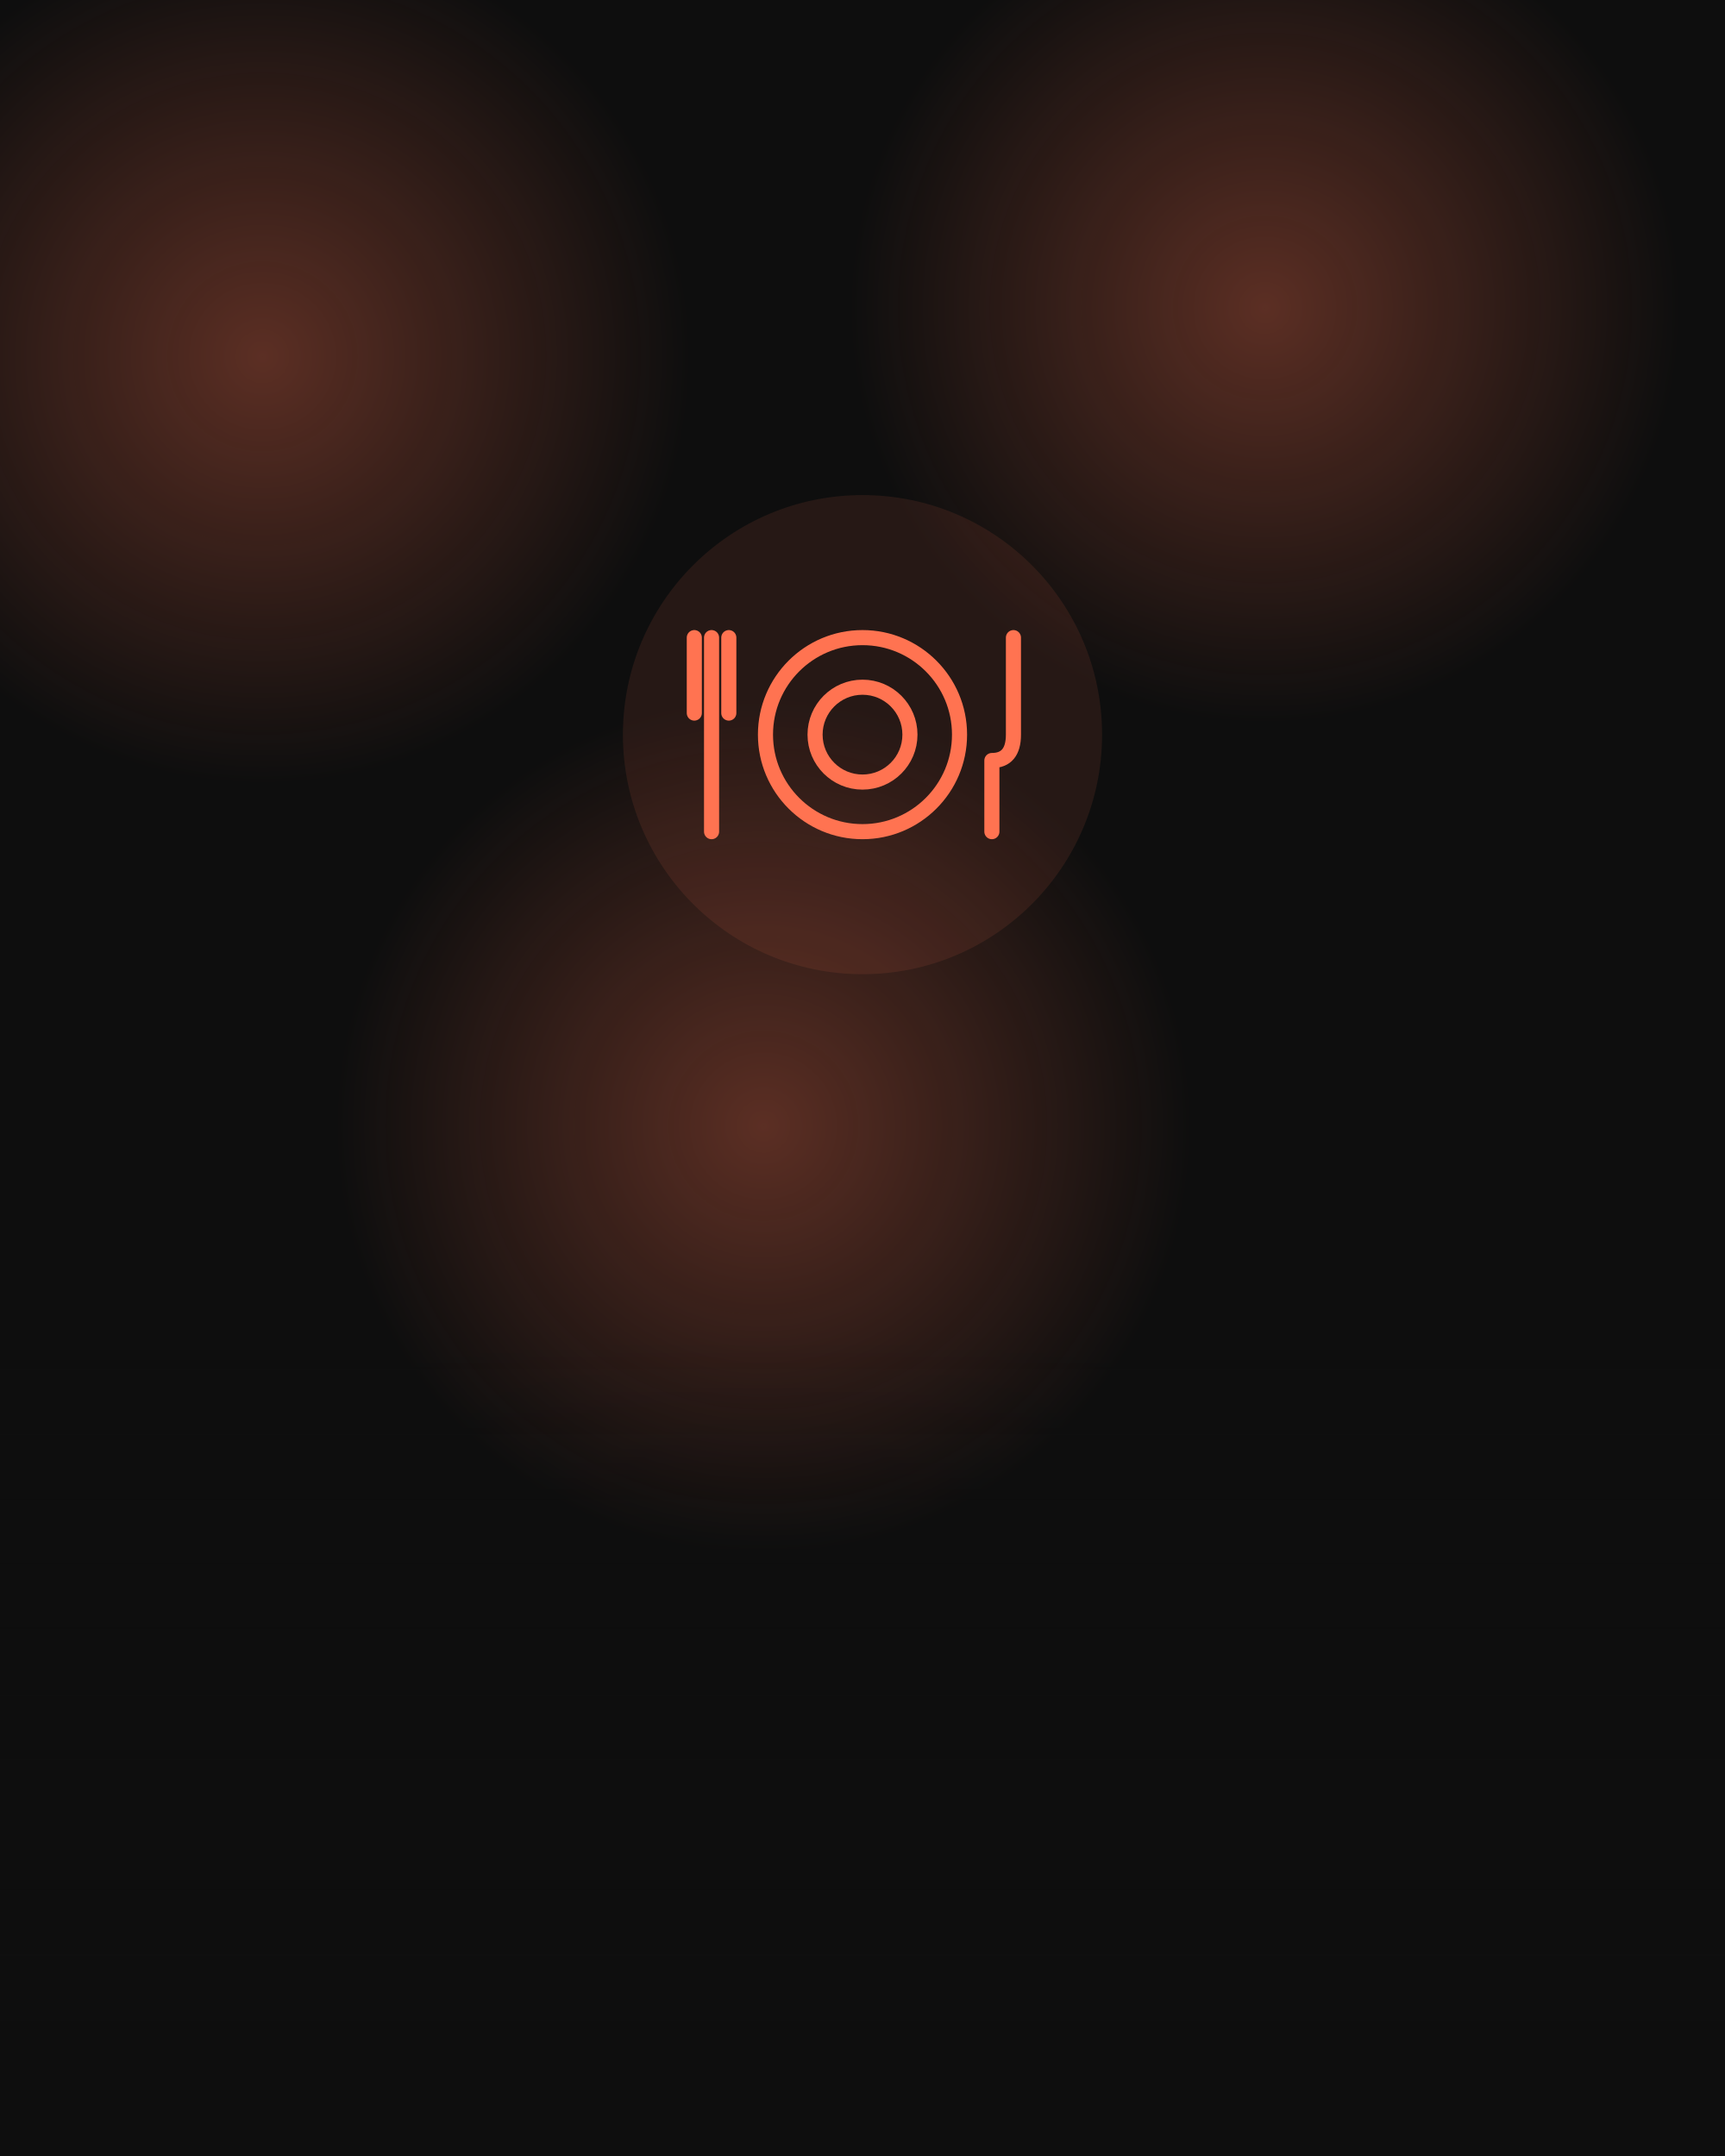
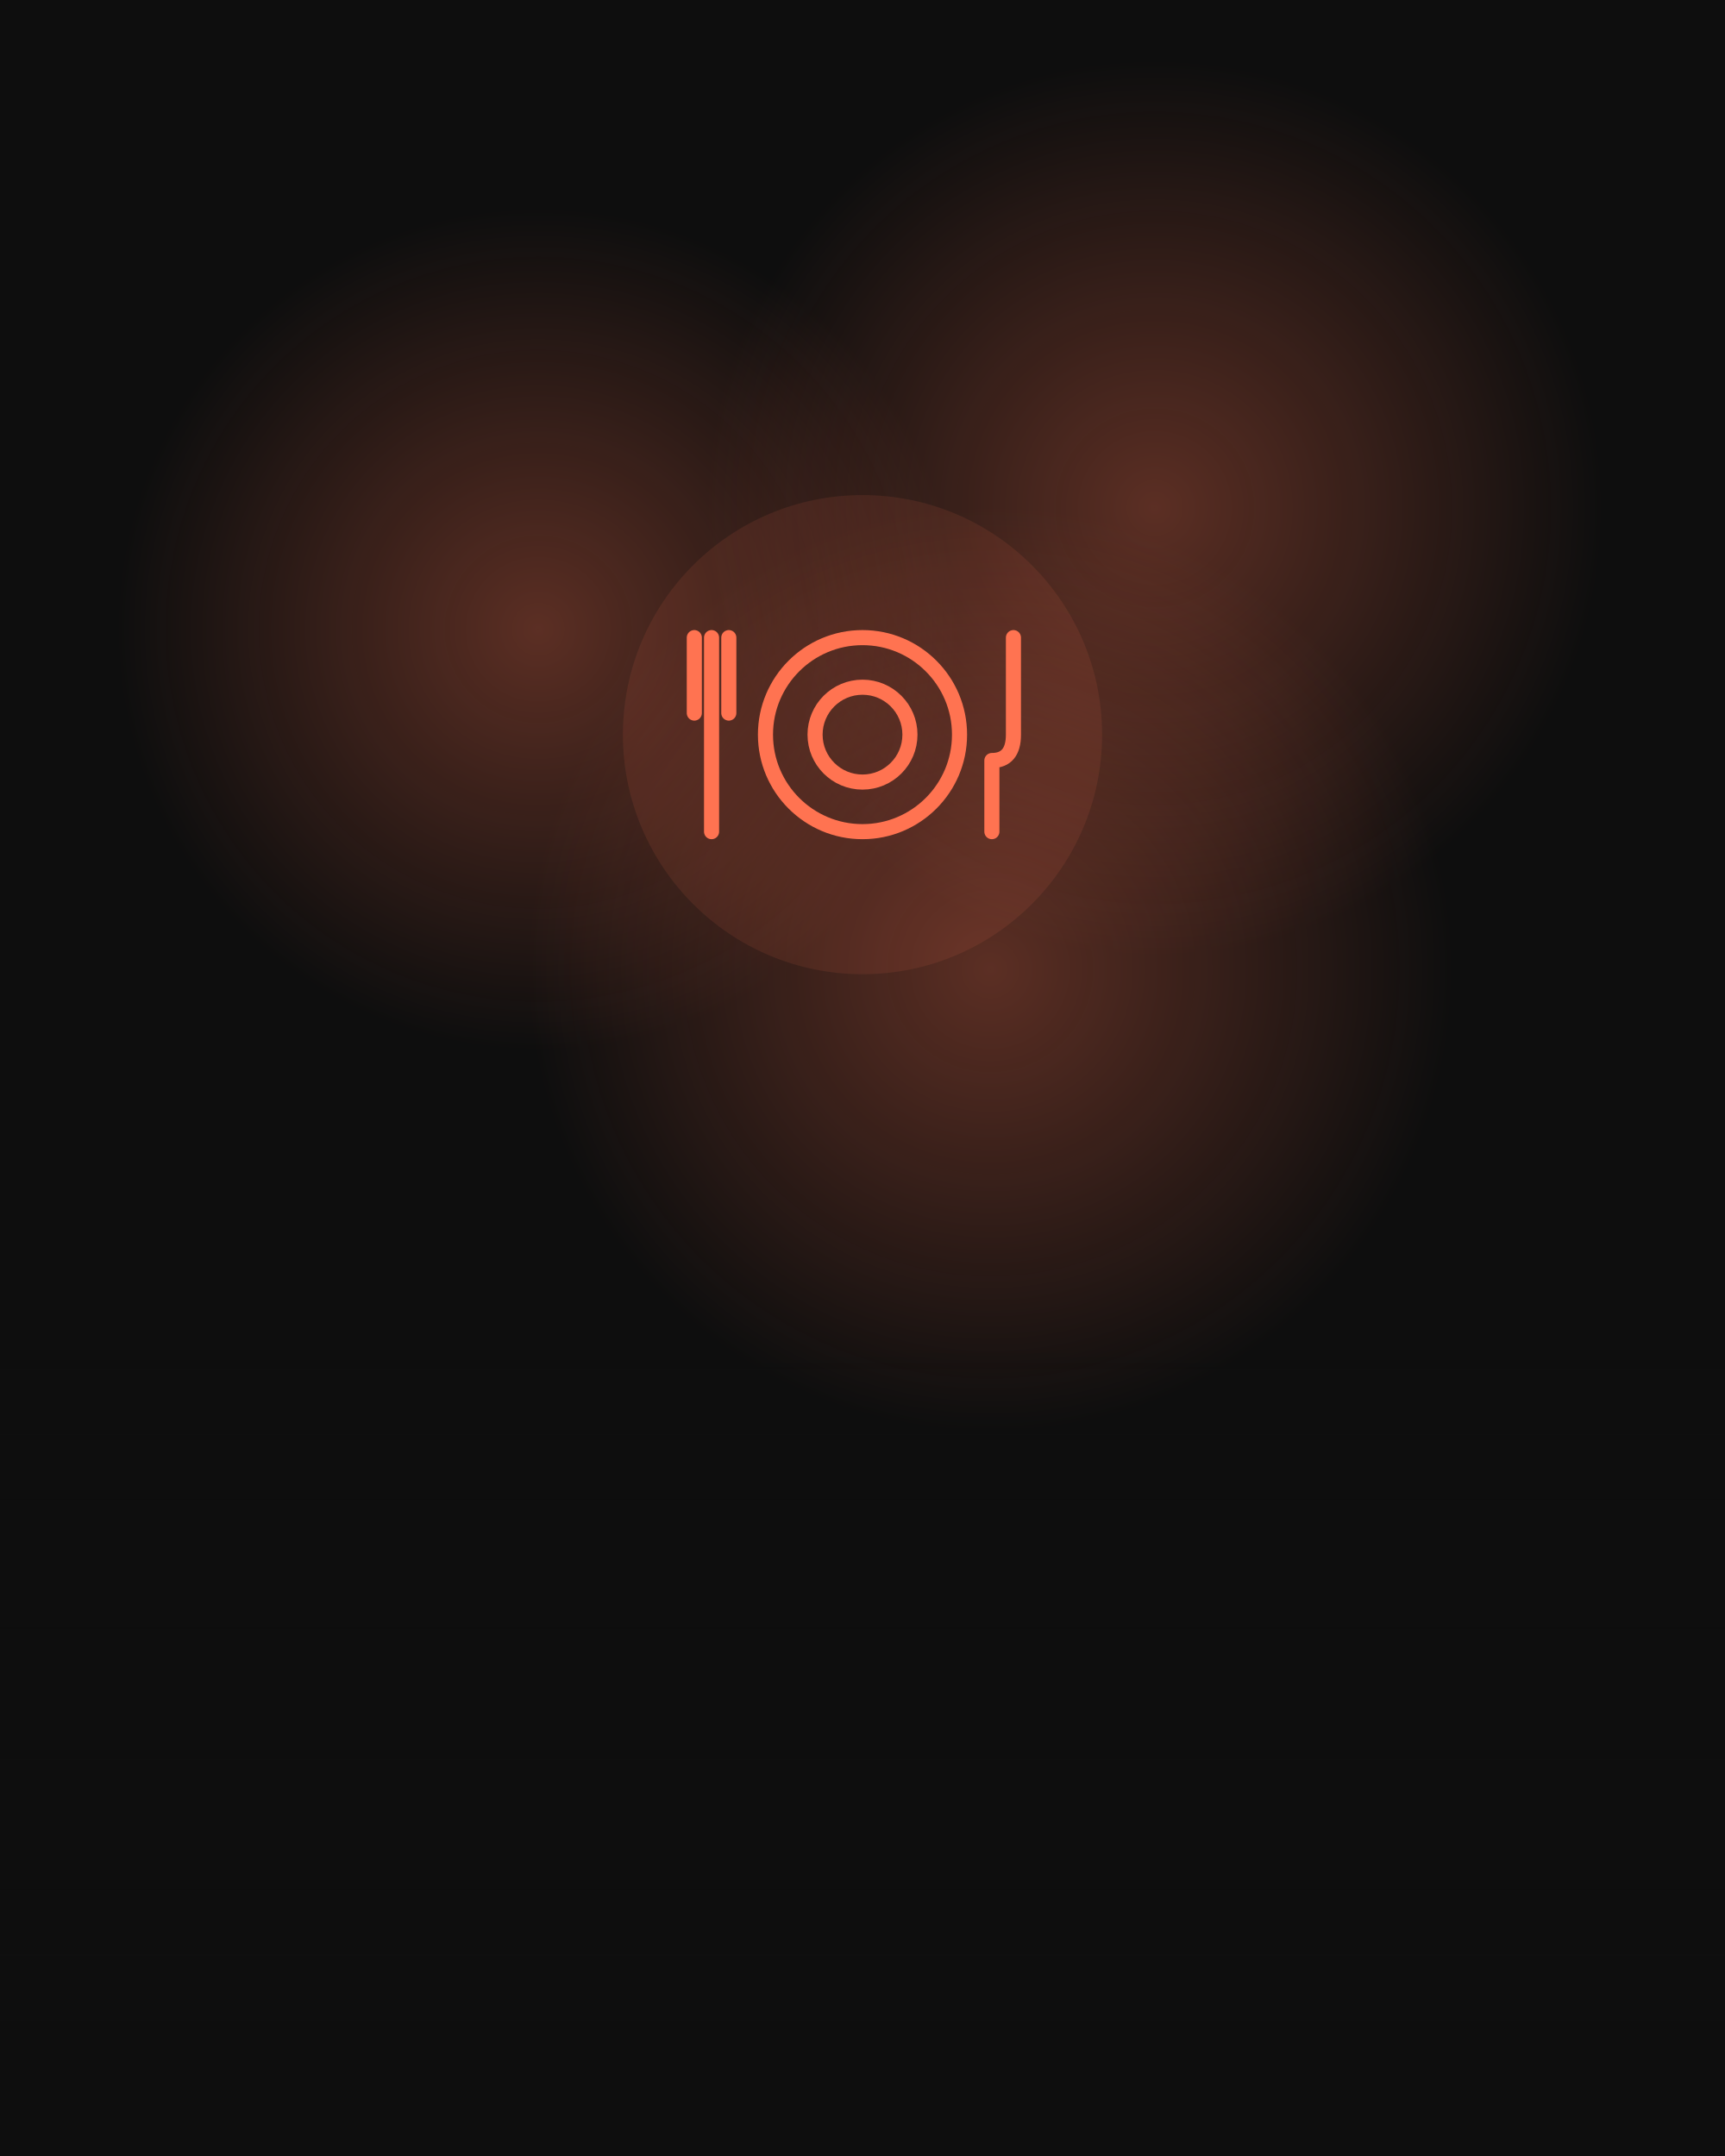
<svg xmlns="http://www.w3.org/2000/svg" width="1080" height="1350" viewBox="0 0 1080 1350">
  <defs>
    <radialGradient id="blob2_0" cx="50%" cy="50%" r="50%">
      <stop offset="0%" stop-color="#ff7351" stop-opacity="0.32" />
      <stop offset="100%" stop-color="#ff7351" stop-opacity="0" />
    </radialGradient>
    <radialGradient id="blob2_1" cx="50%" cy="50%" r="50%">
      <stop offset="0%" stop-color="#ff7351" stop-opacity="0.32" />
      <stop offset="100%" stop-color="#ff7351" stop-opacity="0" />
    </radialGradient>
    <radialGradient id="blob2_2" cx="50%" cy="50%" r="50%">
      <stop offset="0%" stop-color="#ff7351" stop-opacity="0.32" />
      <stop offset="100%" stop-color="#ff7351" stop-opacity="0" />
    </radialGradient>
    <linearGradient id="bottomFade_2" x1="0" y1="0" x2="0" y2="1">
      <stop offset="0%" stop-color="#0e0e0e" stop-opacity="0" />
      <stop offset="100%" stop-color="#0e0e0e" stop-opacity="0.9" />
    </linearGradient>
  </defs>
  <rect width="1080" height="1350" fill="#0e0e0e" />
-   <circle cx="164" cy="223" r="270" fill="url(#blob2_0)" />
-   <circle cx="792" cy="193" r="259" fill="url(#blob2_1)" />
-   <circle cx="478" cy="705" r="267" fill="url(#blob2_2)" />
+   <circle cx="337" cy="394" r="263" fill="url(#blob2_0)" />
+   <circle cx="723" cy="318" r="280" fill="url(#blob2_1)" />
+   <circle cx="620" cy="607" r="290" fill="url(#blob2_2)" />
  <circle cx="540" cy="460" r="150" fill="#ff7351" opacity="0.10" />
  <g transform="translate(540,460) scale(1.35)">
    <circle cx="0" cy="0" r="45" fill="none" stroke="#ff7351" stroke-width="7" stroke-linecap="round" stroke-linejoin="round" />
    <circle cx="0" cy="0" r="22" fill="none" stroke="#ff7351" stroke-width="7" stroke-linecap="round" stroke-linejoin="round" />
    <line x1="-70" y1="-45" x2="-70" y2="45" fill="none" stroke="#ff7351" stroke-width="7" stroke-linecap="round" stroke-linejoin="round" />
    <line x1="-78" y1="-45" x2="-78" y2="-10" fill="none" stroke="#ff7351" stroke-width="7" stroke-linecap="round" stroke-linejoin="round" />
    <line x1="-62" y1="-45" x2="-62" y2="-10" fill="none" stroke="#ff7351" stroke-width="7" stroke-linecap="round" stroke-linejoin="round" />
    <path d="M 70 -45 L 70 0 Q 70 12 60 12 L 60 45" fill="none" stroke="#ff7351" stroke-width="7" stroke-linecap="round" stroke-linejoin="round" />
  </g>
  <rect x="0" y="837" width="1080" height="513" fill="url(#bottomFade_2)" />
</svg>
